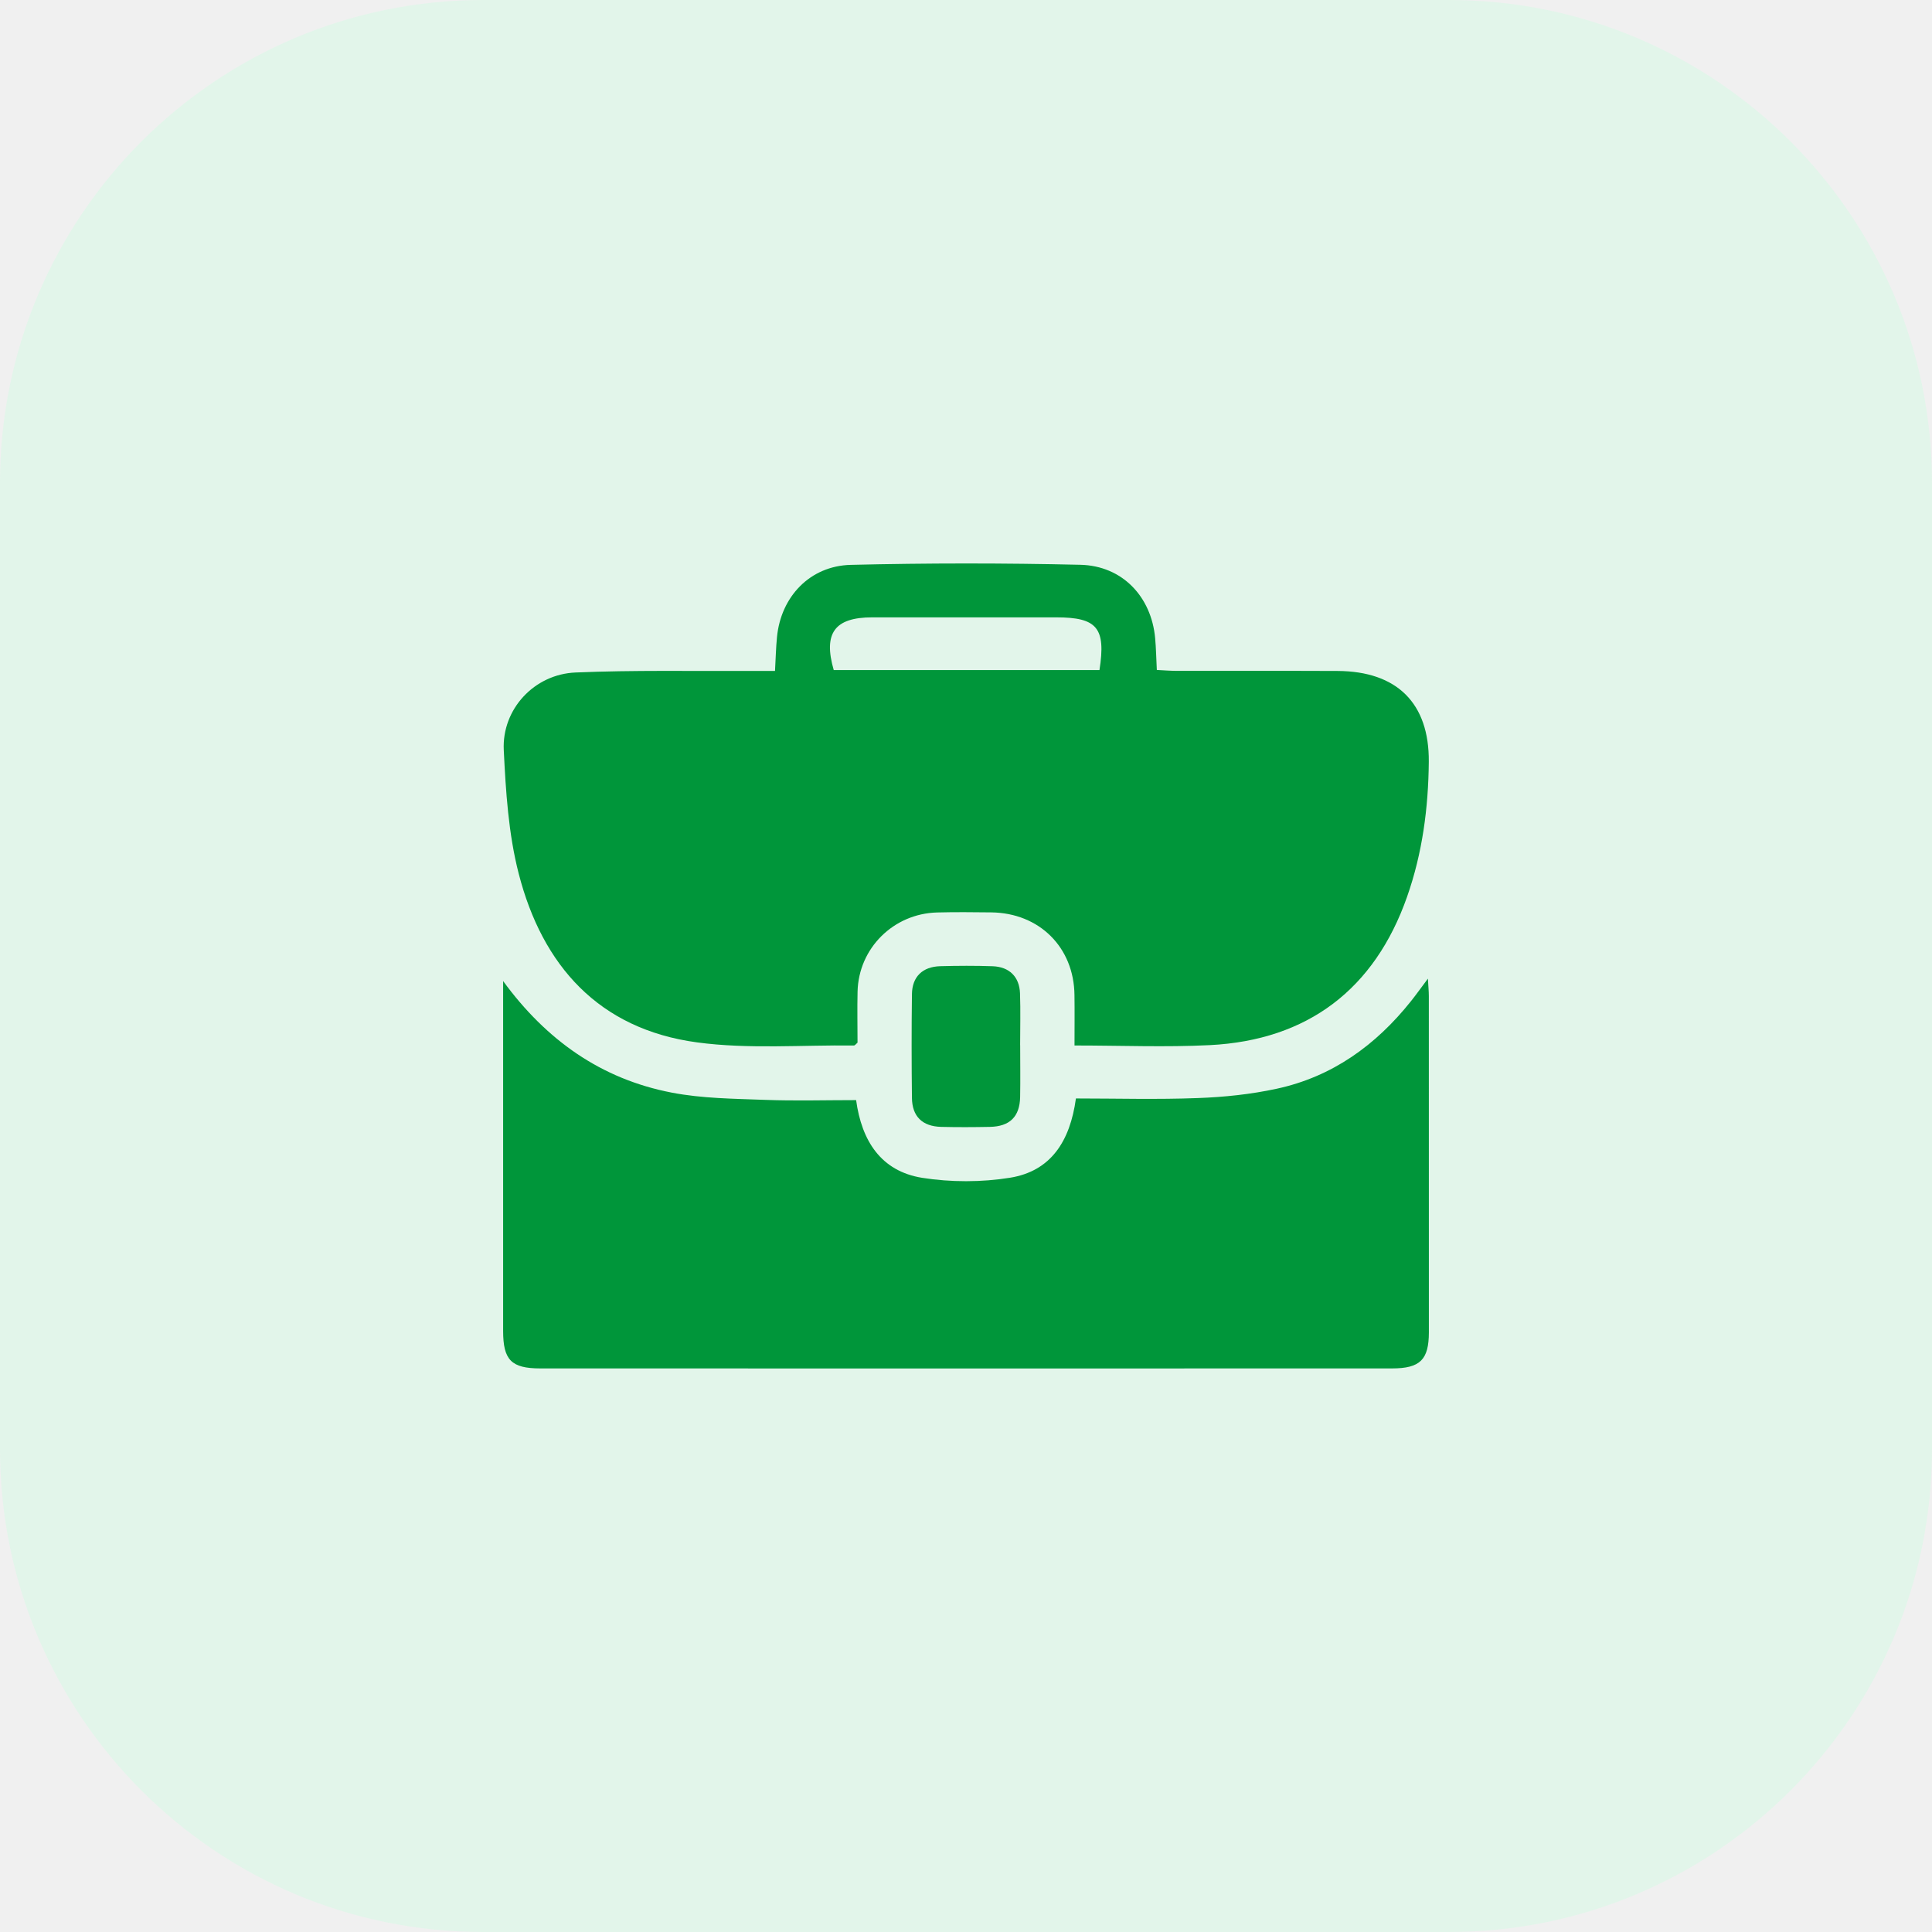
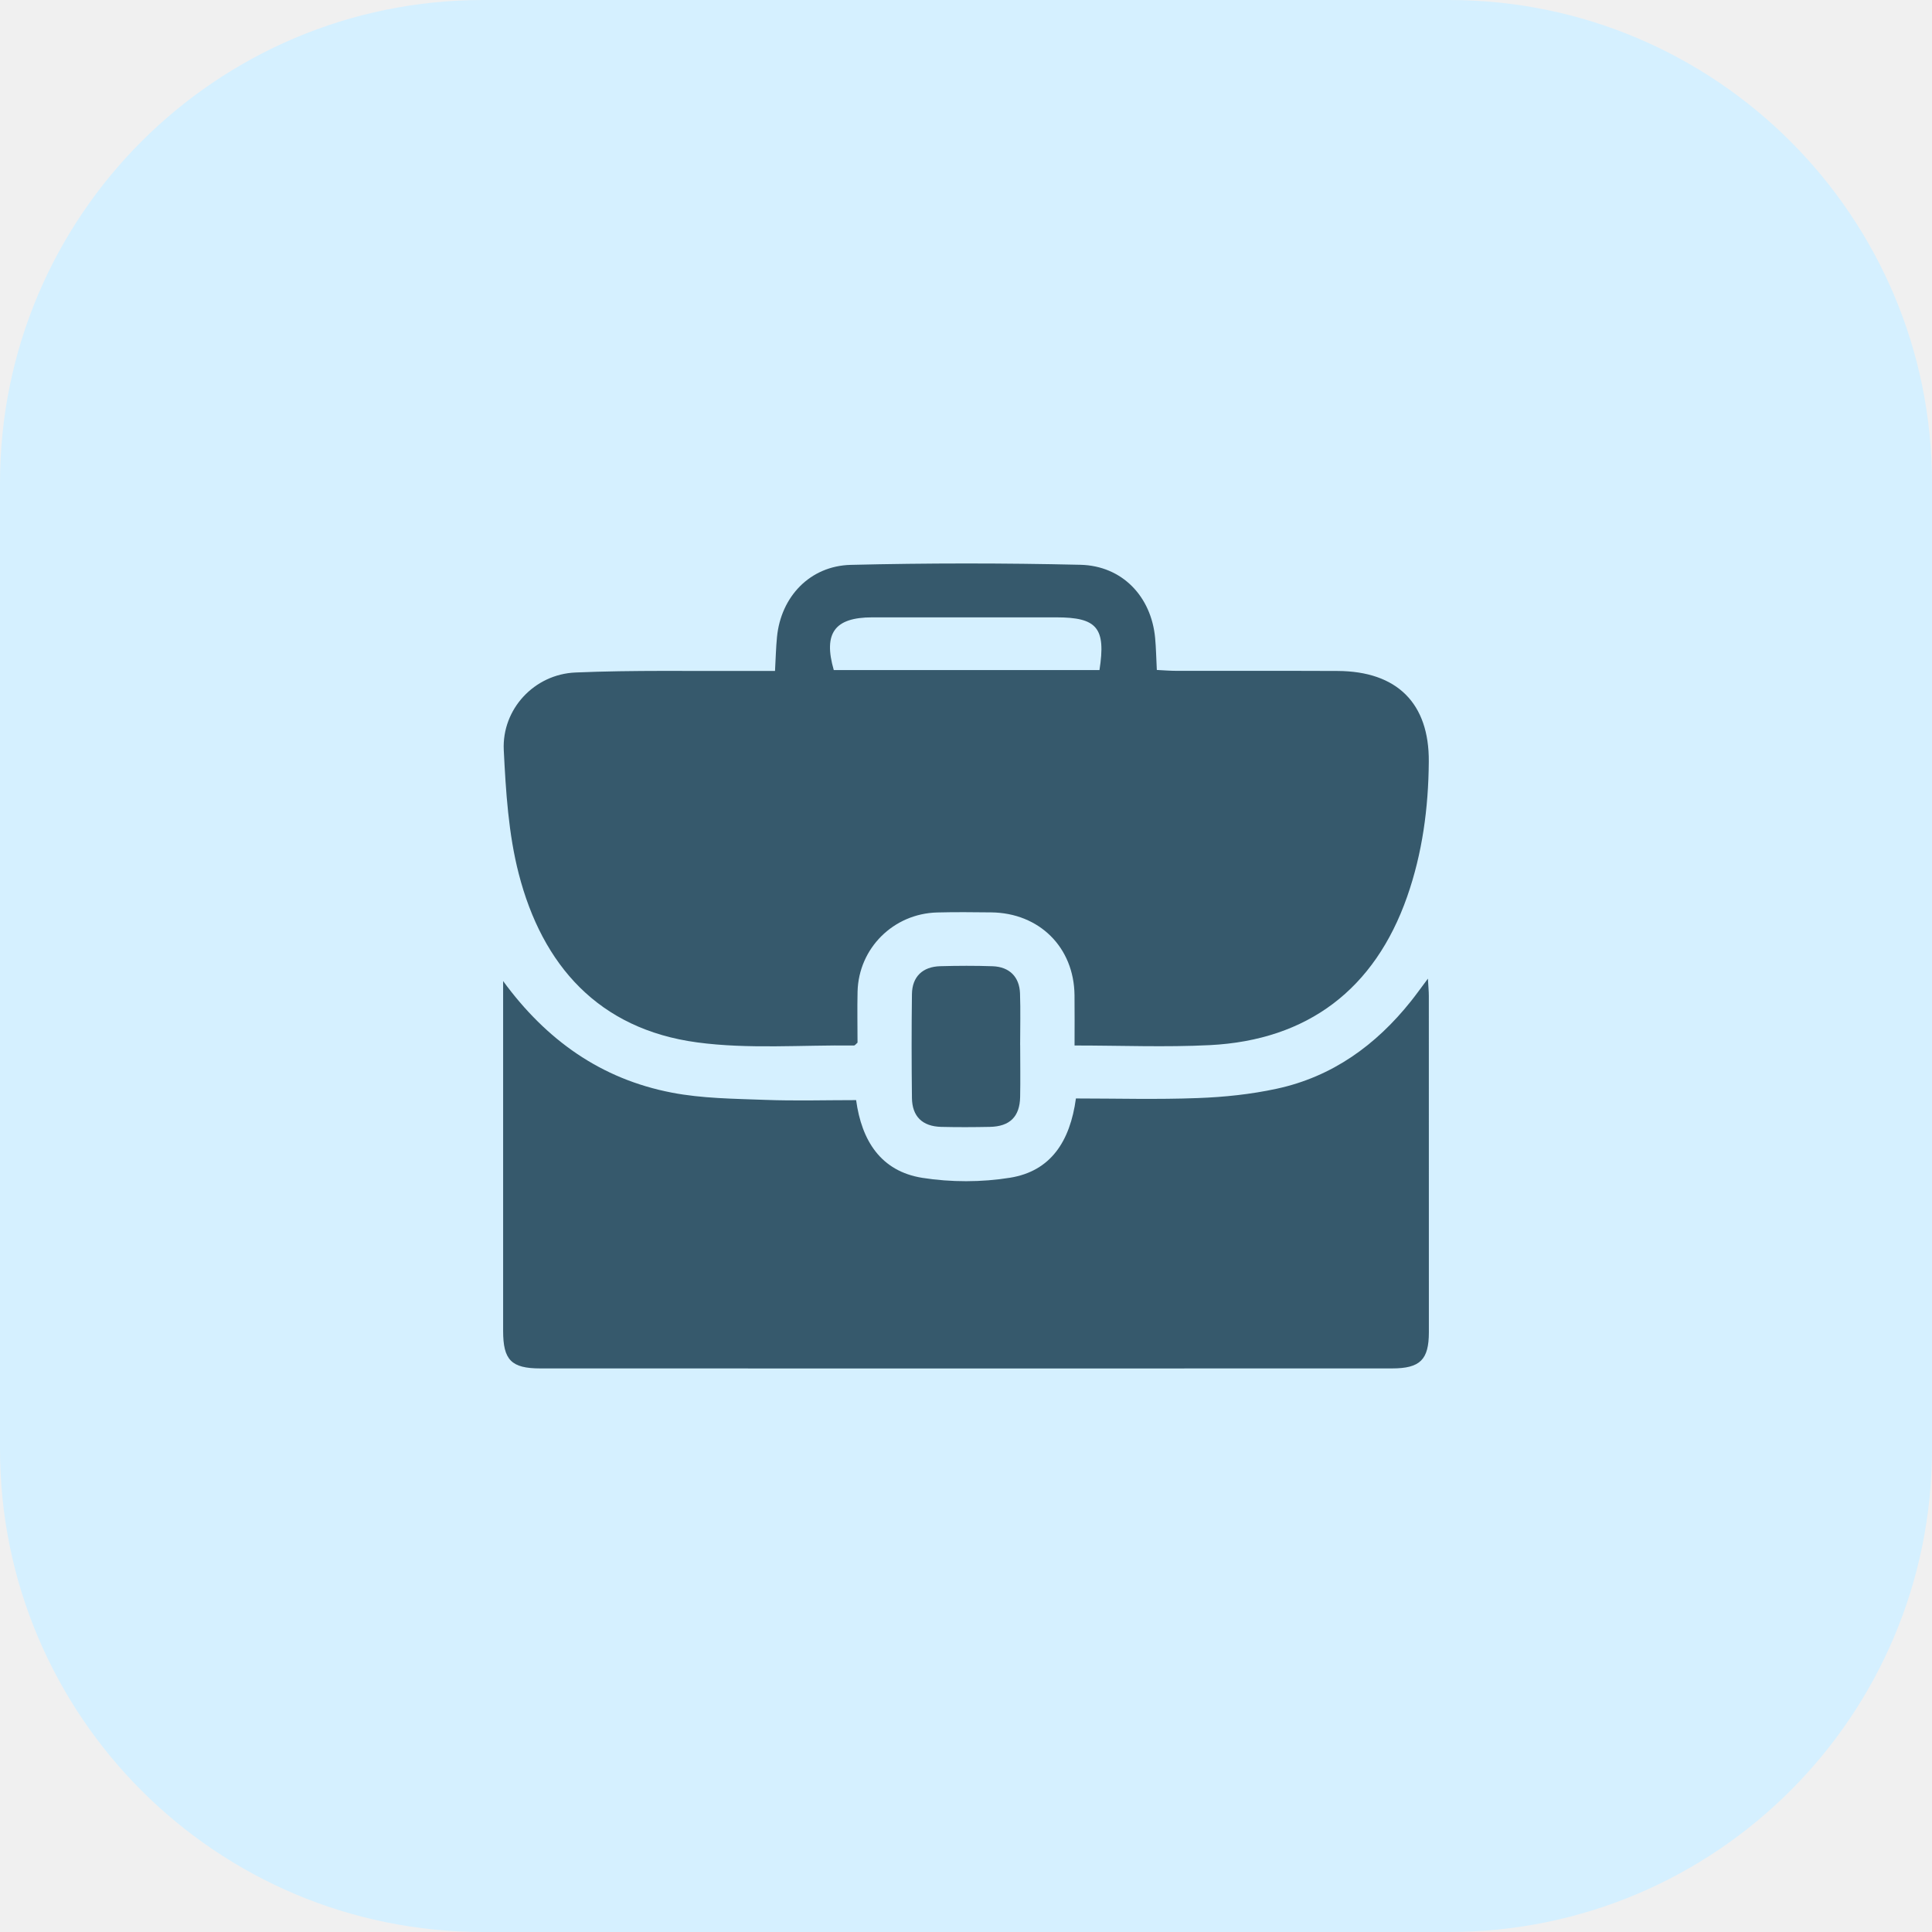
<svg xmlns="http://www.w3.org/2000/svg" width="48" height="48" viewBox="0 0 48 48" fill="none">
-   <rect width="48" height="48" rx="12" fill="#E2F5EA" />
-   <g clip-path="url(#clip0_63_1323)">
-     <path d="M33.233 16.67C31.899 16.664 30.567 16.669 29.234 16.667C29.075 16.667 28.916 16.654 28.741 16.645C28.726 16.35 28.722 16.099 28.699 15.851C28.604 14.823 27.883 14.056 26.841 14.032C24.941 13.988 23.037 13.988 21.137 14.034C20.12 14.059 19.4 14.828 19.304 15.828C19.278 16.09 19.273 16.352 19.255 16.669C19.035 16.669 18.844 16.668 18.654 16.669C17.202 16.677 15.748 16.646 14.299 16.708C13.271 16.751 12.467 17.621 12.516 18.636C12.566 19.664 12.632 20.715 12.887 21.705C13.473 23.983 14.872 25.569 17.32 25.898C18.599 26.07 19.917 25.96 21.217 25.975C21.239 25.976 21.261 25.942 21.305 25.904C21.305 25.494 21.296 25.065 21.306 24.636C21.332 23.559 22.195 22.7 23.281 22.67C23.73 22.658 24.179 22.663 24.628 22.668C25.823 22.682 26.683 23.537 26.695 24.724C26.701 25.135 26.696 25.545 26.696 25.975C27.848 25.975 28.955 26.021 30.056 25.966C32.494 25.843 34.153 24.573 34.958 22.281C35.34 21.195 35.488 20.07 35.498 18.925C35.51 17.473 34.709 16.677 33.233 16.67ZM27.316 16.648H20.714C20.449 15.729 20.738 15.339 21.667 15.338C23.193 15.337 24.719 15.338 26.244 15.338C27.257 15.338 27.48 15.599 27.316 16.648Z" fill="#00963A" />
-     <path d="M35.5 33.101C35.499 33.781 35.284 33.998 34.584 33.998C27.531 34 20.478 34 13.424 33.998C12.702 33.998 12.5 33.788 12.5 33.065C12.5 30.295 12.5 27.526 12.5 24.756V24.374C13.573 25.842 14.934 26.808 16.69 27.146C17.447 27.292 18.235 27.297 19.01 27.326C19.757 27.354 20.505 27.332 21.27 27.332C21.407 28.34 21.884 29.098 22.913 29.263C23.625 29.375 24.386 29.375 25.097 29.26C26.107 29.096 26.586 28.356 26.731 27.291C27.738 27.291 28.752 27.32 29.762 27.281C30.416 27.257 31.078 27.188 31.716 27.05C33.102 26.752 34.186 25.964 35.055 24.874C35.184 24.713 35.302 24.545 35.476 24.314C35.486 24.504 35.499 24.626 35.499 24.747C35.5 27.532 35.501 30.316 35.5 33.101Z" fill="#00963A" />
-     <path d="M25.346 25.968C25.346 26.397 25.353 26.827 25.345 27.256C25.335 27.744 25.088 27.987 24.594 27.997C24.19 28.005 23.785 28.007 23.381 27.997C22.915 27.984 22.662 27.738 22.657 27.276C22.647 26.418 22.646 25.559 22.657 24.7C22.662 24.266 22.921 24.017 23.36 24.005C23.794 23.993 24.23 23.991 24.663 24.006C25.078 24.021 25.327 24.269 25.342 24.68C25.357 25.109 25.345 25.539 25.345 25.968H25.346Z" fill="#00963A" />
+   <rect width="48" height="48" rx="12" fill="#D5F0FF" />
+   <g clip-path="url(#clip0_474_4602)">
+     <path d="M33.233 16.67C31.9 16.664 30.567 16.669 29.234 16.667C29.075 16.667 28.916 16.654 28.741 16.645C28.726 16.35 28.722 16.099 28.699 15.851C28.604 14.823 27.883 14.056 26.841 14.032C24.941 13.988 23.038 13.988 21.138 14.034C20.12 14.059 19.4 14.828 19.304 15.828C19.278 16.09 19.273 16.352 19.255 16.669C19.035 16.669 18.844 16.668 18.654 16.669C17.202 16.677 15.748 16.646 14.299 16.708C13.271 16.751 12.467 17.621 12.516 18.636C12.567 19.664 12.632 20.715 12.887 21.705C13.473 23.983 14.872 25.569 17.32 25.898C18.599 26.07 19.917 25.96 21.218 25.975C21.239 25.976 21.261 25.942 21.305 25.904C21.305 25.494 21.296 25.065 21.306 24.636C21.333 23.559 22.195 22.7 23.281 22.67C23.73 22.658 24.179 22.663 24.628 22.668C25.823 22.682 26.683 23.537 26.696 24.724C26.701 25.135 26.697 25.545 26.697 25.975C27.848 25.975 28.955 26.021 30.056 25.966C32.494 25.843 34.154 24.573 34.959 22.281C35.34 21.195 35.489 20.07 35.498 18.925C35.51 17.473 34.71 16.677 33.233 16.67ZM27.316 16.648H20.715C20.45 15.729 20.738 15.339 21.667 15.338C23.193 15.337 24.719 15.338 26.245 15.338C27.257 15.338 27.48 15.599 27.316 16.648Z" fill="#36596C" />
+     <path d="M35.5 33.101C35.499 33.781 35.284 33.998 34.584 33.998C27.531 34 20.478 34 13.424 33.998C12.702 33.998 12.5 33.788 12.5 33.065C12.5 30.295 12.5 27.526 12.5 24.756V24.374C13.573 25.842 14.934 26.808 16.69 27.146C17.447 27.292 18.235 27.297 19.01 27.326C19.757 27.354 20.505 27.332 21.27 27.332C21.407 28.34 21.884 29.098 22.913 29.263C23.625 29.375 24.386 29.375 25.097 29.26C26.107 29.096 26.586 28.356 26.731 27.291C27.738 27.291 28.752 27.32 29.762 27.281C30.416 27.257 31.078 27.188 31.716 27.05C33.102 26.752 34.186 25.964 35.055 24.874C35.184 24.713 35.302 24.545 35.476 24.314C35.486 24.504 35.499 24.626 35.499 24.747C35.5 27.532 35.501 30.316 35.5 33.101Z" fill="#36596C" />
+     <path d="M25.346 25.968C25.346 26.397 25.354 26.827 25.345 27.256C25.335 27.744 25.088 27.987 24.594 27.997C24.19 28.005 23.785 28.007 23.382 27.997C22.915 27.984 22.662 27.738 22.657 27.276C22.647 26.418 22.646 25.559 22.657 24.7C22.662 24.266 22.921 24.017 23.36 24.005C23.794 23.993 24.23 23.991 24.663 24.006C25.078 24.021 25.327 24.269 25.342 24.68C25.357 25.109 25.345 25.539 25.345 25.968H25.346Z" fill="#36596C" />
  </g>
  <defs>
-     <clipPath id="clip0_63_1323">
+     <clipPath id="clip0_474_4602">
      <rect width="23" height="20" fill="white" transform="translate(12.5 14)" />
    </clipPath>
  </defs>
</svg>
